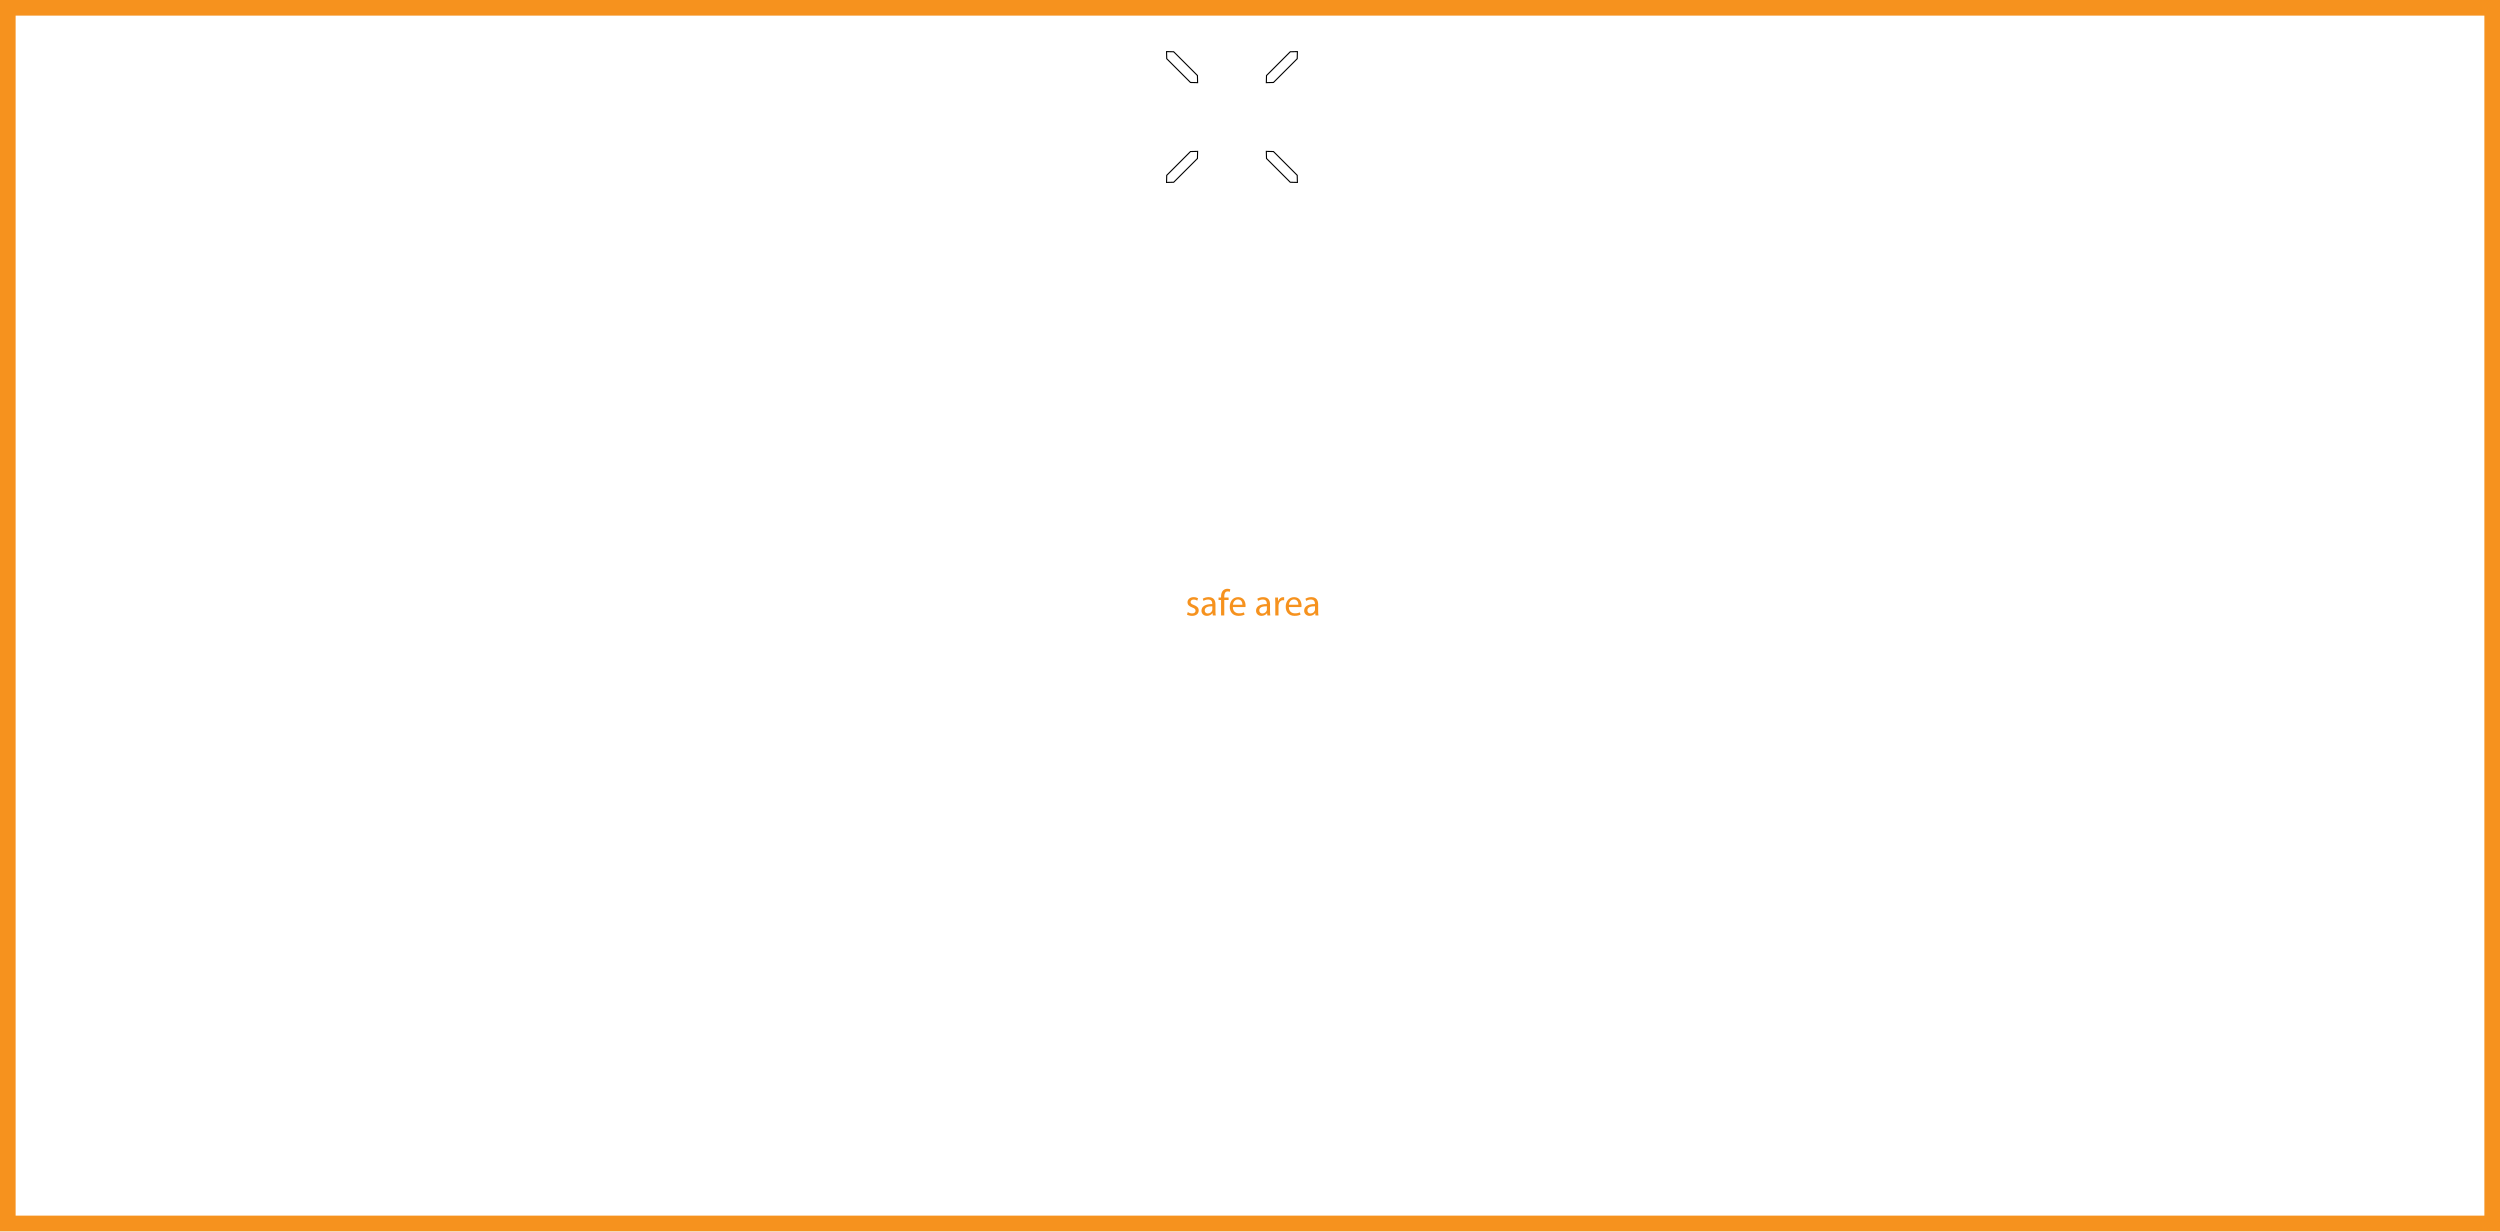
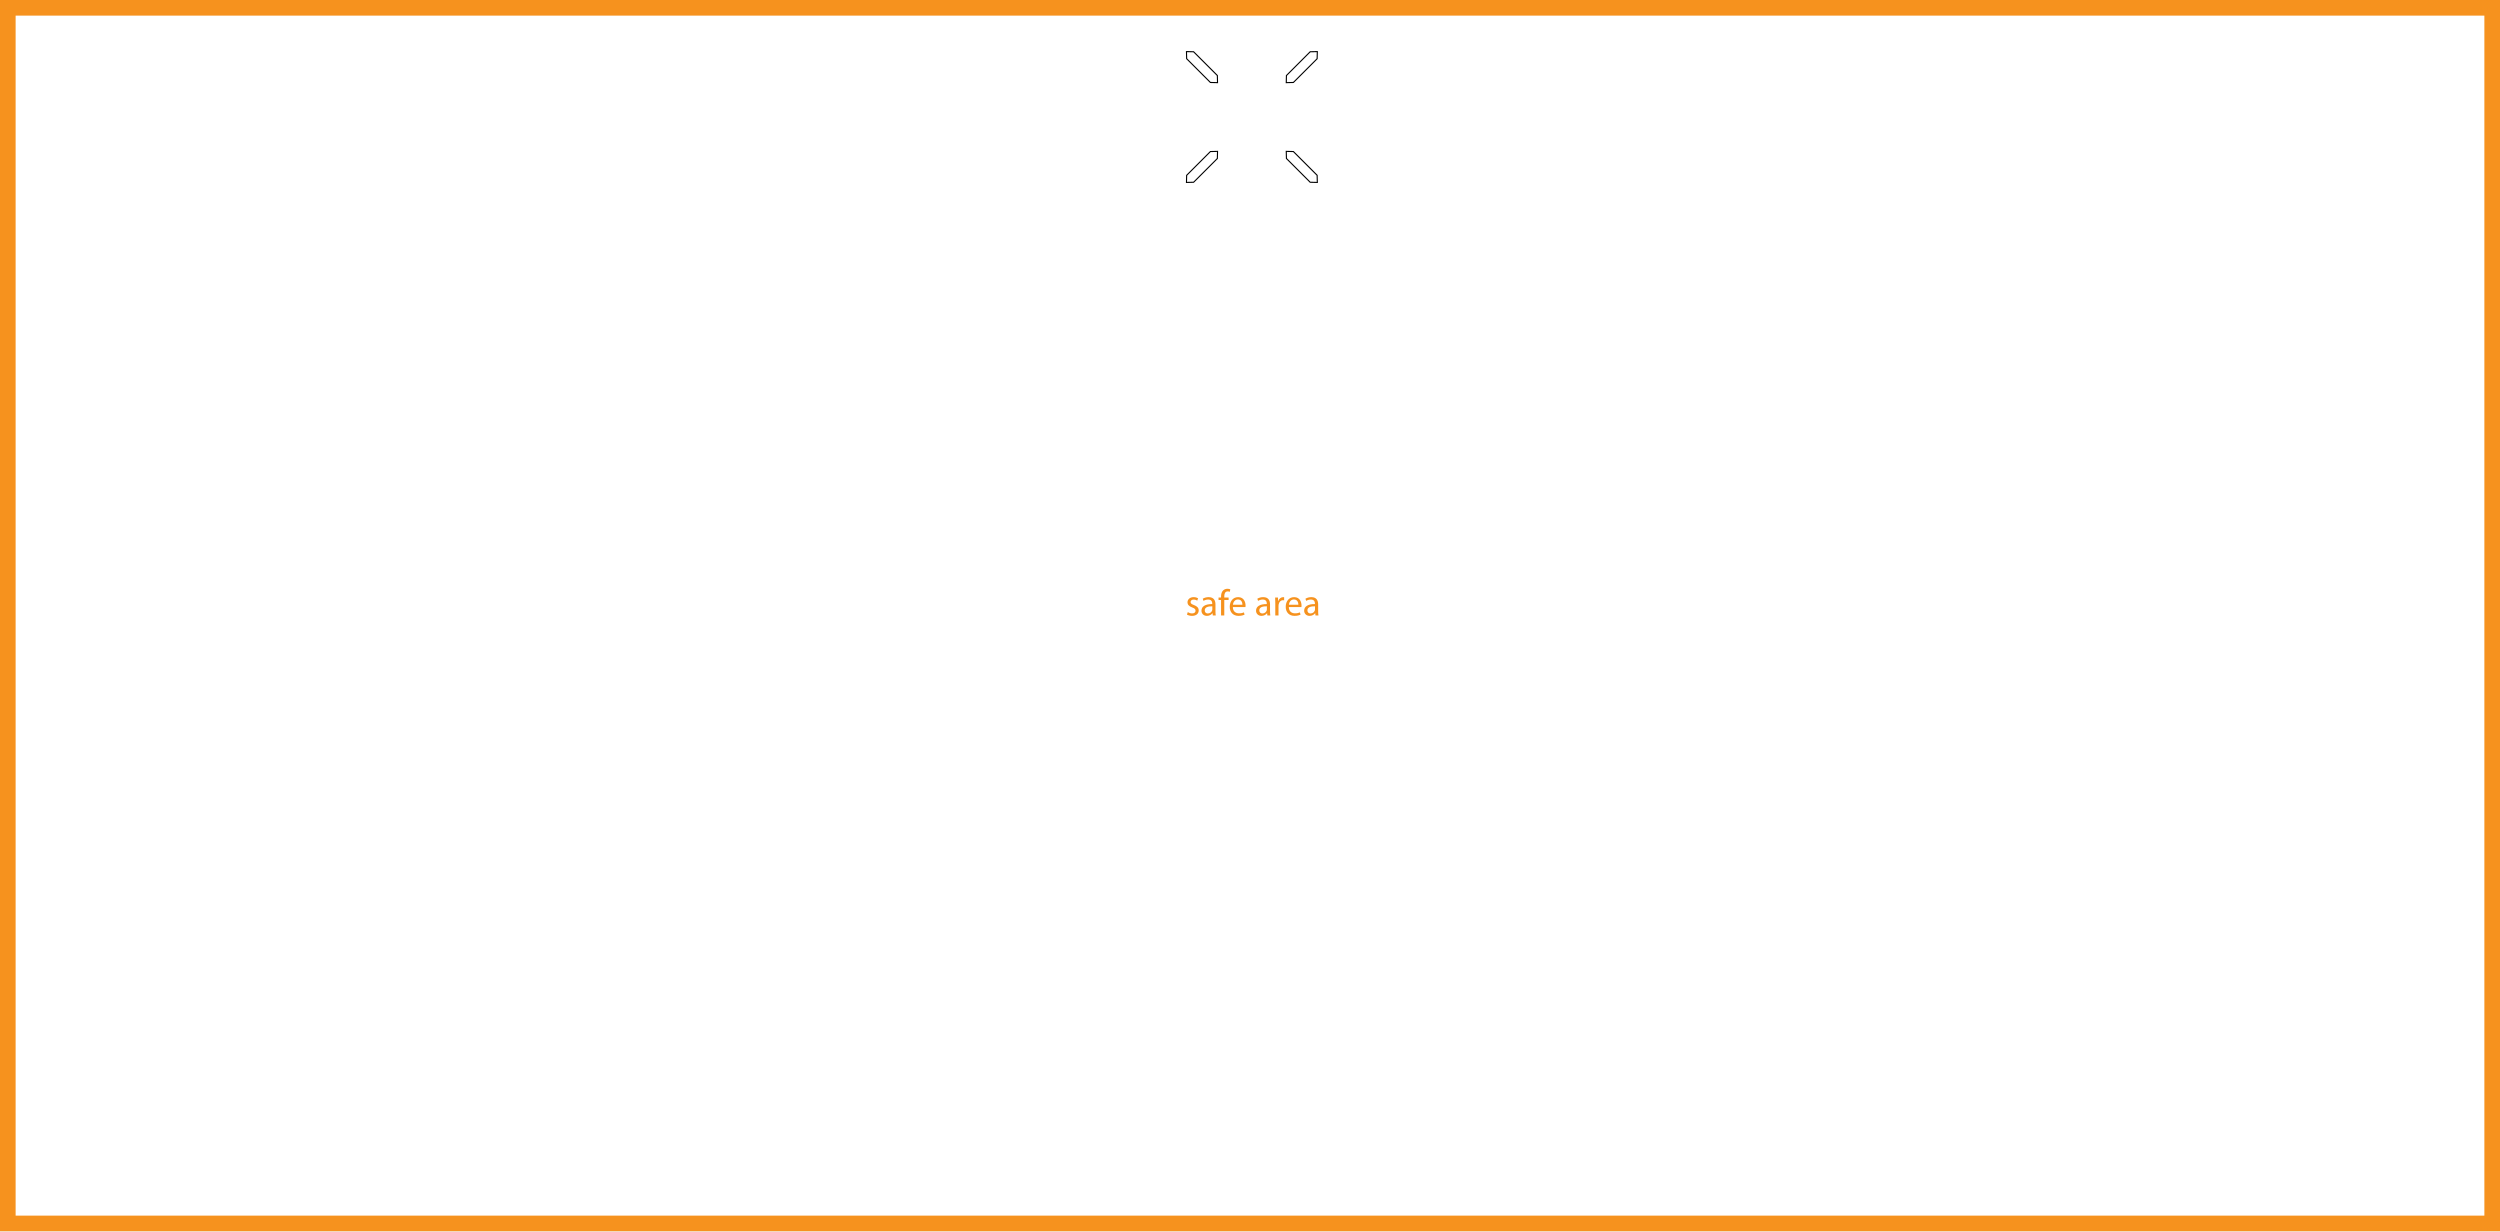
<svg xmlns="http://www.w3.org/2000/svg" width="2267.718pt" height="1116.85pt" viewBox="0 0 2267.718 1116.85" xml:space="preserve" id="svg3804">
  <defs id="defs3846" />
  <g id="Layer_x0020_1" style="fill-rule:nonzero;clip-rule:nonzero;fill:#F6921E;stroke:#000000;stroke-miterlimit:4;">
    <g id="g2730">
      <path id="path3807" d="M2267.718,1116.85H0V0h2267.718v1116.85z" style="stroke:none;" />
      <path id="path3809" d="M2253.543,1102.678H14.173V14.173h2239.37v1088.504z" style="fill:#FFFFFF;stroke:none;" />
      <g id="g3811" style="stroke:none;">
        <path id="path3813" d="M1077.416,555.258c0.873,0.571,2.418,1.175,3.896,1.175c2.149,0,3.157-1.075,3.157-2.418c0-1.411-0.84-2.183-3.023-2.989c-2.922-1.041-4.299-2.653-4.299-4.601c0-2.62,2.116-4.769,5.609-4.769c1.646,0,3.09,0.47,3.997,1.008l-0.739,2.149     c-0.638-0.403-1.814-0.94-3.325-0.94c-1.746,0-2.72,1.007-2.72,2.216c0,1.344,0.974,1.948,3.09,2.754c2.821,1.075,4.265,2.485,4.265,4.904c0,2.854-2.216,4.903-6.079,4.903c-1.78,0-3.426-0.47-4.568-1.142l0.739-2.25z" />
        <path id="path3815" d="M1102.534,554.384c0,1.411,0.067,2.788,0.269,3.896h-2.687l-0.235-2.049h-0.101c-0.907,1.276-2.653,2.418-4.971,2.418c-3.292,0-4.971-2.317-4.971-4.668c0-3.929,3.493-6.079,9.773-6.045v-0.335c0-1.344-0.37-3.762-3.694-3.762     c-1.511,0-3.09,0.47-4.232,1.209l-0.671-1.948c1.343-0.873,3.291-1.444,5.34-1.444c4.971,0,6.179,3.392,6.179,6.65v6.079z M1099.68,549.985c-3.224-0.067-6.885,0.504-6.885,3.661c0,1.915,1.276,2.821,2.788,2.821c2.116,0,3.459-1.343,3.929-2.72     c0.101-0.302,0.168-0.638,0.168-0.94v-2.821z" />
        <path id="path3817" d="M1107.603,558.28v-14.005h-2.284v-2.25h2.284v-0.772c0-2.284,0.504-4.366,1.881-5.676c1.108-1.075,2.586-1.511,3.963-1.511c1.041,0,1.948,0.235,2.519,0.47l-0.402,2.284c-0.437-0.202-1.041-0.37-1.881-0.37c-2.52,0-3.157,2.217-3.157,4.702v0.873h3.93     v2.25h-3.93v14.005h-2.922z" />
        <path id="path3819" d="M1118.314,550.69c0.066,3.997,2.619,5.643,5.574,5.643c2.116,0,3.393-0.37,4.501-0.84l0.504,2.116c-1.041,0.47-2.821,1.041-5.407,1.041c-5.004,0-7.993-3.325-7.993-8.228s2.888-8.766,7.624-8.766c5.306,0,6.717,4.668,6.717,7.657     c0,0.604-0.067,1.075-0.102,1.377h-11.418z M1126.979,548.574c0.034-1.881-0.772-4.803-4.097-4.803c-2.989,0-4.299,2.754-4.534,4.803h8.631z" />
        <path id="path3821" d="M1152.027,554.384c0,1.411,0.067,2.788,0.269,3.896h-2.687l-0.235-2.049h-0.101c-0.906,1.276-2.653,2.418-4.971,2.418c-3.291,0-4.97-2.317-4.97-4.668c0-3.929,3.492-6.079,9.772-6.045v-0.335c0-1.344-0.369-3.762-3.694-3.762     c-1.511,0-3.09,0.47-4.231,1.209l-0.672-1.948c1.344-0.873,3.292-1.444,5.34-1.444c4.971,0,6.18,3.392,6.18,6.65v6.079z M1149.173,549.985c-3.224-0.067-6.885,0.504-6.885,3.661c0,1.915,1.276,2.821,2.787,2.821c2.116,0,3.46-1.343,3.93-2.72     c0.101-0.302,0.168-0.638,0.168-0.94v-2.821z" />
        <path id="path3823" d="M1156.794,547.097c0-1.915-0.034-3.56-0.135-5.071h2.586l0.101,3.19h0.135c0.738-2.183,2.519-3.56,4.5-3.56c0.336,0,0.571,0.034,0.84,0.101v2.787c-0.303-0.067-0.604-0.101-1.008-0.101c-2.082,0-3.56,1.579-3.963,3.795     c-0.067,0.403-0.135,0.874-0.135,1.377v8.665h-2.921v-11.184z" />
        <path id="path3825" d="M1169.084,550.69c0.066,3.997,2.619,5.643,5.574,5.643c2.116,0,3.393-0.37,4.501-0.84l0.504,2.116c-1.041,0.47-2.821,1.041-5.407,1.041c-5.004,0-7.993-3.325-7.993-8.228s2.888-8.766,7.624-8.766c5.306,0,6.717,4.668,6.717,7.657     c0,0.604-0.067,1.075-0.102,1.377h-11.418z M1177.748,548.574c0.034-1.881-0.772-4.803-4.097-4.803c-2.989,0-4.299,2.754-4.534,4.803h8.631z" />
        <path id="path3827" d="M1195.679,554.384c0,1.411,0.067,2.788,0.269,3.896h-2.687l-0.235-2.049h-0.101c-0.906,1.276-2.653,2.418-4.971,2.418c-3.291,0-4.97-2.317-4.97-4.668c0-3.929,3.492-6.079,9.772-6.045v-0.335c0-1.344-0.369-3.762-3.694-3.762     c-1.511,0-3.09,0.47-4.231,1.209l-0.672-1.948c1.344-0.873,3.292-1.444,5.34-1.444c4.971,0,6.18,3.392,6.18,6.65v6.079z M1192.824,549.985c-3.224-0.067-6.885,0.504-6.885,3.661c0,1.915,1.276,2.821,2.787,2.821c2.116,0,3.46-1.343,3.93-2.72     c0.101-0.302,0.168-0.638,0.168-0.94v-2.821z" />
      </g>
    </g>
-     <rect style="opacity:1;fill:none;fill-opacity:1;fill-rule:nonzero;stroke:#0000ff;stroke-width:0.009;stroke-linecap:butt;stroke-linejoin:miter;marker:none;marker-start:none;marker-mid:none;marker-end:none;stroke-miterlimit:7.392;stroke-dasharray:none;stroke-dashoffset:0;stroke-opacity:1;visibility:visible;display:inline;overflow:visible;enable-background:accumulate" id="rect2745" width="1127.333" height="1085.57" x="80.265" y="15.28" rx="17.717" ry="17.717" />
-     <rect style="opacity:1;fill:none;fill-opacity:1;fill-rule:nonzero;stroke:#0000ff;stroke-width:0.009;stroke-linecap:butt;stroke-linejoin:miter;marker:none;marker-start:none;marker-mid:none;marker-end:none;stroke-miterlimit:7.392;stroke-dasharray:none;stroke-dashoffset:0;stroke-opacity:1;visibility:visible;display:inline;overflow:visible;enable-background:accumulate" id="rect3517" width="51.632" height="269.291" x="28.583" y="112.219" />
+     <path style="opacity:1;fill:none;fill-opacity:1;fill-rule:nonzero;stroke:#0000ff;stroke-width:0.003;stroke-linecap:butt;stroke-linejoin:miter;marker:none;marker-start:none;marker-mid:none;marker-end:none;stroke-miterlimit:7.392;stroke-dasharray:none;stroke-dashoffset:0;stroke-opacity:1;visibility:visible;display:inline;overflow:visible;enable-background:accumulate" d="M 98.713,15.275 C 88.794,15.275 80.825,23.185 80.825,33 L 80.825,110.15 L 28.826,110.15 L 28.826,381.5 L 80.825,381.5 L 80.825,734.775 L 28.775,734.775 L 28.775,1004.075 L 80.825,1004.075 L 80.825,1083.125 C 80.825,1092.94 88.794,1100.85 98.713,1100.85 L 1202.266,1100.85 C 1212.186,1100.85 1220.18,1092.94 1220.18,1083.125 L 1220.18,33 C 1220.18,23.185 1212.186,15.275 1202.266,15.275 L 98.713,15.275 z" id="rect2745" />
    <rect style="opacity:1;fill:none;fill-opacity:1;fill-rule:nonzero;stroke:#0000ff;stroke-width:0.009;stroke-linecap:butt;stroke-linejoin:miter;marker:none;marker-start:none;marker-mid:none;marker-end:none;stroke-miterlimit:7.392;stroke-dasharray:none;stroke-dashoffset:0;stroke-opacity:1;visibility:visible;display:inline;overflow:visible;enable-background:accumulate" id="rect3521" width="25.431" height="269.291" x="-79.991" y="112.501" transform="matrix(0,-1,1,0,0,0)" />
-     <rect style="opacity:1;fill:none;fill-opacity:1;fill-rule:nonzero;stroke:#0000ff;stroke-width:0.009;stroke-linecap:butt;stroke-linejoin:miter;marker:none;marker-start:none;marker-mid:none;marker-end:none;stroke-miterlimit:7.392;stroke-dasharray:none;stroke-dashoffset:0;stroke-opacity:1;visibility:visible;display:inline;overflow:visible;enable-background:accumulate" id="rect3535" width="25.431" height="269.291" x="-79.991" y="735.366" transform="matrix(0,-1,1,0,0,0)" />
-     <rect style="opacity:1;fill:none;fill-opacity:1;fill-rule:nonzero;stroke:#0000ff;stroke-width:0.009;stroke-linecap:butt;stroke-linejoin:miter;marker:none;marker-start:none;marker-mid:none;marker-end:none;stroke-miterlimit:7.392;stroke-dasharray:none;stroke-dashoffset:0;stroke-opacity:1;visibility:visible;display:inline;overflow:visible;enable-background:accumulate" id="rect3537" width="25.431" height="271.361" x="1004.657" y="286.697" />
+     <rect style="opacity:1;fill:none;fill-opacity:1;fill-rule:nonzero;stroke:#0000ff;stroke-width:0.009;stroke-linecap:butt;stroke-linejoin:miter;marker:none;marker-start:none;marker-mid:none;marker-end:none;stroke-miterlimit:7.392;stroke-dasharray:none;stroke-dashoffset:0;stroke-opacity:1;visibility:visible;display:inline;overflow:visible;enable-background:accumulate" id="rect3535" width="25.431" height="269.291" x="-79.991" y="680.365" transform="matrix(0,-1,1,0,0,0)" />
+     <rect style="opacity:1;fill:none;fill-opacity:1;fill-rule:nonzero;stroke:#0000ff;stroke-width:0.009;stroke-linecap:butt;stroke-linejoin:miter;marker:none;marker-start:none;marker-mid:none;marker-end:none;stroke-miterlimit:7.392;stroke-dasharray:none;stroke-dashoffset:0;stroke-opacity:1;visibility:visible;display:inline;overflow:visible;enable-background:accumulate" id="rect3537" width="25.431" height="271.361" x="949.656" y="286.697" />
    <rect style="opacity:1;fill:none;fill-opacity:1;fill-rule:nonzero;stroke:#0000ff;stroke-width:0.009;stroke-linecap:butt;stroke-linejoin:miter;marker:none;marker-start:none;marker-mid:none;marker-end:none;stroke-miterlimit:7.392;stroke-dasharray:none;stroke-dashoffset:0;stroke-opacity:1;visibility:visible;display:inline;overflow:visible;enable-background:accumulate" id="rect3547" width="25.417" height="269.291" x="-1061.728" y="112.501" transform="matrix(0,-1,1,0,0,0)" />
-     <rect style="opacity:1;fill:none;fill-opacity:1;fill-rule:nonzero;stroke:#0000ff;stroke-width:0.009;stroke-linecap:butt;stroke-linejoin:miter;marker:none;marker-start:none;marker-mid:none;marker-end:none;stroke-miterlimit:7.392;stroke-dasharray:none;stroke-dashoffset:0;stroke-opacity:1;visibility:visible;display:inline;overflow:visible;enable-background:accumulate" id="rect3553" width="51.632" height="269.291" x="28.583" y="734.776" />
-     <rect style="opacity:1;fill:none;fill-opacity:1;fill-rule:nonzero;stroke:#0000ff;stroke-width:0.009;stroke-linecap:butt;stroke-linejoin:miter;marker:none;marker-start:none;marker-mid:none;marker-end:none;stroke-miterlimit:7.392;stroke-dasharray:none;stroke-dashoffset:0;stroke-opacity:1;visibility:visible;display:inline;overflow:visible;enable-background:accumulate" id="rect3557" width="25.417" height="269.291" x="-1061.714" y="735.366" transform="matrix(0,-1,1,0,0,0)" />
-     <rect style="opacity:1;fill:none;fill-opacity:1;fill-rule:nonzero;stroke:#0000ff;stroke-width:0.009;stroke-linecap:butt;stroke-linejoin:miter;marker:none;marker-start:none;marker-mid:none;marker-end:none;stroke-miterlimit:7.392;stroke-dasharray:none;stroke-dashoffset:0;stroke-opacity:1;visibility:visible;display:inline;overflow:visible;enable-background:accumulate" id="rect3559" width="25.431" height="269.291" x="1004.657" y="734.597" />
+     <rect style="opacity:1;fill:none;fill-opacity:1;fill-rule:nonzero;stroke:#0000ff;stroke-width:0.009;stroke-linecap:butt;stroke-linejoin:miter;marker:none;marker-start:none;marker-mid:none;marker-end:none;stroke-miterlimit:7.392;stroke-dasharray:none;stroke-dashoffset:0;stroke-opacity:1;visibility:visible;display:inline;overflow:visible;enable-background:accumulate" id="rect3557" width="25.417" height="269.291" x="-1061.714" y="680.365" transform="matrix(0,-1,1,0,0,0)" />
+     <rect style="opacity:1;fill:none;fill-opacity:1;fill-rule:nonzero;stroke:#0000ff;stroke-width:0.009;stroke-linecap:butt;stroke-linejoin:miter;marker:none;marker-start:none;marker-mid:none;marker-end:none;stroke-miterlimit:7.392;stroke-dasharray:none;stroke-dashoffset:0;stroke-opacity:1;visibility:visible;display:inline;overflow:visible;enable-background:accumulate" id="rect3559" width="25.431" height="269.291" x="949.656" y="734.597" />
    <path style="opacity:1;fill:none;fill-opacity:1;fill-rule:nonzero;stroke:#00ff00;stroke-width:0.002;stroke-linecap:butt;stroke-linejoin:miter;marker:none;marker-start:none;marker-mid:none;marker-end:none;stroke-miterlimit:7.392;stroke-dasharray:none;stroke-dashoffset:0;stroke-opacity:1;visibility:visible;display:inline;overflow:visible;enable-background:accumulate" id="path3729" d="M 559.431,558.056 A 0.606,0.606 0 1 1 558.22,558.056 A 0.606,0.606 0 1 1 559.431,558.056 z" transform="matrix(4.345789,0,0,4.345789,-1869.806,-1867.187)" />
-     <path style="opacity:1;fill:none;fill-opacity:1;fill-rule:nonzero;stroke:#00ff00;stroke-width:0.002;stroke-linecap:butt;stroke-linejoin:miter;marker:none;marker-start:none;marker-mid:none;marker-end:none;stroke-miterlimit:7.392;stroke-dasharray:none;stroke-dashoffset:0;stroke-opacity:1;visibility:visible;display:inline;overflow:visible;enable-background:accumulate" id="path2671" d="M 559.431,558.056 A 0.606,0.606 0 1 1 558.22,558.056 A 0.606,0.606 0 1 1 559.431,558.056 z" transform="matrix(4.345789,0,0,4.345789,-821.5345,-1867.135)" />
-     <path style="fill:none;fill-opacity:1;fill-rule:nonzero;stroke:#0000ff;stroke-width:0.006;stroke-linecap:butt;stroke-linejoin:miter;marker:none;marker-start:none;marker-mid:none;marker-end:none;stroke-miterlimit:7.392;stroke-dasharray:none;stroke-dashoffset:0;stroke-opacity:1;visibility:visible;display:inline;overflow:visible;enable-background:accumulate" id="path3733" d="M 147.2,560.05 A 33.469,25.6 0 1 1 80.262,560.05 A 33.469,25.6 0 1 1 147.2,560.05 z" transform="matrix(1.265114,0,0,1.653986,973.6212,-820.1213)" />
-     <g style="fill:#f6921e;fill-rule:nonzero;stroke:#000000;stroke-miterlimit:4" id="g3735" transform="translate(351.4964,-385.0802)">
-       <path transform="matrix(0.2113812,0,0,0.2763562,675.0341,403.2856)" d="M 147.2,560.05 A 33.469,25.6 0 1 1 80.262,560.05 A 33.469,25.6 0 1 1 147.2,560.05 z" id="path3737" style="opacity:1;fill:none;fill-opacity:1;fill-rule:nonzero;stroke:#0000ff;stroke-width:0.035;stroke-linecap:butt;stroke-linejoin:miter;marker:none;marker-start:none;marker-mid:none;marker-end:none;stroke-miterlimit:7.392;stroke-dasharray:none;stroke-dashoffset:0;stroke-opacity:1;visibility:visible;display:inline;overflow:visible;enable-background:accumulate" />
-       <path transform="matrix(0.2113812,0,0,0.2763562,808.8847,403.2856)" d="M 147.2,560.05 A 33.469,25.6 0 1 1 80.262,560.05 A 33.469,25.6 0 1 1 147.2,560.05 z" id="path3739" style="opacity:1;fill:none;fill-opacity:1;fill-rule:nonzero;stroke:#0000ff;stroke-width:0.035;stroke-linecap:butt;stroke-linejoin:miter;marker:none;marker-start:none;marker-mid:none;marker-end:none;stroke-miterlimit:7.392;stroke-dasharray:none;stroke-dashoffset:0;stroke-opacity:1;visibility:visible;display:inline;overflow:visible;enable-background:accumulate" />
+     <g id="g2690" transform="translate(18.072,0)">
+       <path transform="matrix(1.265114,0,0,1.653986,973.6212,-820.1213)" d="M 147.2,560.05 A 33.469,25.6 0 1 1 80.262,560.05 A 33.469,25.6 0 1 1 147.2,560.05 z" id="path3733" style="fill:none;fill-opacity:1;fill-rule:nonzero;stroke:#0000ff;stroke-width:0.006;stroke-linecap:butt;stroke-linejoin:miter;marker:none;marker-start:none;marker-mid:none;marker-end:none;stroke-miterlimit:7.392;stroke-dasharray:none;stroke-dashoffset:0;stroke-opacity:1;visibility:visible;display:inline;overflow:visible;enable-background:accumulate" />
+       <g transform="translate(351.4964,-385.0802)" id="g3735" style="fill:#f6921e;fill-rule:nonzero;stroke:#000000;stroke-miterlimit:4">
+         <path style="opacity:1;fill:none;fill-opacity:1;fill-rule:nonzero;stroke:#0000ff;stroke-width:0.035;stroke-linecap:butt;stroke-linejoin:miter;marker:none;marker-start:none;marker-mid:none;marker-end:none;stroke-miterlimit:7.392;stroke-dasharray:none;stroke-dashoffset:0;stroke-opacity:1;visibility:visible;display:inline;overflow:visible;enable-background:accumulate" id="path3737" d="M 147.2,560.05 A 33.469,25.6 0 1 1 80.262,560.05 A 33.469,25.6 0 1 1 147.2,560.05 z" transform="matrix(0.2113812,0,0,0.2763562,675.0341,403.2856)" />
+         <path style="opacity:1;fill:none;fill-opacity:1;fill-rule:nonzero;stroke:#0000ff;stroke-width:0.035;stroke-linecap:butt;stroke-linejoin:miter;marker:none;marker-start:none;marker-mid:none;marker-end:none;stroke-miterlimit:7.392;stroke-dasharray:none;stroke-dashoffset:0;stroke-opacity:1;visibility:visible;display:inline;overflow:visible;enable-background:accumulate" id="path3739" d="M 147.2,560.05 A 33.469,25.6 0 1 1 80.262,560.05 A 33.469,25.6 0 1 1 147.2,560.05 z" transform="matrix(0.2113812,0,0,0.2763562,808.8847,403.2856)" />
+       </g>
+       <path transform="matrix(0.2113812,0,0,0.2763562,1026.531,-115.5225)" d="M 147.2,560.05 A 33.469,25.6 0 1 1 80.262,560.05 A 33.469,25.6 0 1 1 147.2,560.05 z" id="path3741" style="fill:none;fill-opacity:1;fill-rule:nonzero;stroke:#0000ff;stroke-width:0.035;stroke-linecap:butt;stroke-linejoin:miter;marker:none;marker-start:none;marker-mid:none;marker-end:none;stroke-miterlimit:7.392;stroke-dasharray:none;stroke-dashoffset:0;stroke-opacity:1;visibility:visible;display:inline;overflow:visible;enable-background:accumulate" />
+       <path transform="matrix(0.2113812,0,0,0.2763562,1160.381,-115.5225)" d="M 147.2,560.05 A 33.469,25.6 0 1 1 80.262,560.05 A 33.469,25.6 0 1 1 147.2,560.05 z" id="path3743" style="fill:none;fill-opacity:1;fill-rule:nonzero;stroke:#0000ff;stroke-width:0.035;stroke-linecap:butt;stroke-linejoin:miter;marker:none;marker-start:none;marker-mid:none;marker-end:none;stroke-miterlimit:7.392;stroke-dasharray:none;stroke-dashoffset:0;stroke-opacity:1;visibility:visible;display:inline;overflow:visible;enable-background:accumulate" />
+       <path id="path3745" d="M 1058.167,46.802 L 1064.635,46.961 L 1086.172,68.499 L 1086.331,74.966 L 1079.864,74.807 L 1058.326,53.27 L 1058.167,46.802 z" style="fill:none;fill-opacity:0.75;fill-rule:evenodd;stroke:#000000;stroke-width:1px;stroke-linecap:butt;stroke-linejoin:miter;stroke-miterlimit:4;stroke-opacity:1" />
+       <path id="path3747" d="M 1148.677,137.312 L 1155.144,137.471 L 1176.682,159.008 L 1176.841,165.476 L 1170.373,165.317 L 1148.836,143.779 L 1148.677,137.312 z" style="fill:none;fill-opacity:0.75;fill-rule:evenodd;stroke:#000000;stroke-width:1px;stroke-linecap:butt;stroke-linejoin:miter;stroke-miterlimit:4;stroke-opacity:1" />
+       <path id="path3749" d="M 1176.841,46.802 L 1176.682,53.27 L 1155.144,74.807 L 1148.677,74.966 L 1148.836,68.499 L 1170.373,46.961 L 1176.841,46.802 z" style="fill:none;fill-opacity:0.75;fill-rule:evenodd;stroke:#000000;stroke-width:1px;stroke-linecap:butt;stroke-linejoin:miter;stroke-miterlimit:4;stroke-opacity:1" />
+       <path id="path3751" d="M 1086.331,137.312 L 1086.172,143.779 L 1064.635,165.317 L 1058.167,165.476 L 1058.326,159.008 L 1079.864,137.471 L 1086.331,137.312 z" style="fill:none;fill-opacity:0.75;fill-rule:evenodd;stroke:#000000;stroke-width:1px;stroke-linecap:butt;stroke-linejoin:miter;stroke-miterlimit:4;stroke-opacity:1" />
    </g>
-     <path style="fill:none;fill-opacity:1;fill-rule:nonzero;stroke:#0000ff;stroke-width:0.035;stroke-linecap:butt;stroke-linejoin:miter;marker:none;marker-start:none;marker-mid:none;marker-end:none;stroke-miterlimit:7.392;stroke-dasharray:none;stroke-dashoffset:0;stroke-opacity:1;visibility:visible;display:inline;overflow:visible;enable-background:accumulate" id="path3741" d="M 147.2,560.05 A 33.469,25.6 0 1 1 80.262,560.05 A 33.469,25.6 0 1 1 147.2,560.05 z" transform="matrix(0.2113812,0,0,0.2763562,1026.531,-115.5225)" />
-     <path style="fill:none;fill-opacity:1;fill-rule:nonzero;stroke:#0000ff;stroke-width:0.035;stroke-linecap:butt;stroke-linejoin:miter;marker:none;marker-start:none;marker-mid:none;marker-end:none;stroke-miterlimit:7.392;stroke-dasharray:none;stroke-dashoffset:0;stroke-opacity:1;visibility:visible;display:inline;overflow:visible;enable-background:accumulate" id="path3743" d="M 147.2,560.05 A 33.469,25.6 0 1 1 80.262,560.05 A 33.469,25.6 0 1 1 147.2,560.05 z" transform="matrix(0.2113812,0,0,0.2763562,1160.381,-115.5225)" />
-     <path style="fill:none;fill-opacity:0.75;fill-rule:evenodd;stroke:#000000;stroke-width:1px;stroke-linecap:butt;stroke-linejoin:miter;stroke-miterlimit:4;stroke-opacity:1" d="M 1058.167,46.802 L 1064.635,46.961 L 1086.172,68.499 L 1086.331,74.966 L 1079.864,74.807 L 1058.326,53.27 L 1058.167,46.802 z" id="path3745" />
-     <path style="fill:none;fill-opacity:0.75;fill-rule:evenodd;stroke:#000000;stroke-width:1px;stroke-linecap:butt;stroke-linejoin:miter;stroke-miterlimit:4;stroke-opacity:1" d="M 1148.677,137.312 L 1155.144,137.471 L 1176.682,159.008 L 1176.841,165.476 L 1170.373,165.317 L 1148.836,143.779 L 1148.677,137.312 z" id="path3747" />
-     <path style="fill:none;fill-opacity:0.75;fill-rule:evenodd;stroke:#000000;stroke-width:1px;stroke-linecap:butt;stroke-linejoin:miter;stroke-miterlimit:4;stroke-opacity:1" d="M 1176.841,46.802 L 1176.682,53.27 L 1155.144,74.807 L 1148.677,74.966 L 1148.836,68.499 L 1170.373,46.961 L 1176.841,46.802 z" id="path3749" />
-     <path style="fill:none;fill-opacity:0.75;fill-rule:evenodd;stroke:#000000;stroke-width:1px;stroke-linecap:butt;stroke-linejoin:miter;stroke-miterlimit:4;stroke-opacity:1" d="M 1086.331,137.312 L 1086.172,143.779 L 1064.635,165.317 L 1058.167,165.476 L 1058.326,159.008 L 1079.864,137.471 L 1086.331,137.312 z" id="path3751" />
-     <path style="fill:none;fill-opacity:1;fill-rule:nonzero;stroke:#0000ff;stroke-width:0.022;stroke-linecap:butt;stroke-linejoin:miter;marker:none;marker-start:none;marker-mid:none;marker-end:none;stroke-miterlimit:7.392;stroke-dasharray:none;stroke-dashoffset:0;stroke-opacity:1;visibility:visible;display:inline;overflow:visible;enable-background:accumulate" id="path3380" d="M 147.2,560.05 A 33.469,25.6 0 1 1 80.262,560.05 A 33.469,25.6 0 1 1 147.2,560.05 z" transform="matrix(0.3329193,0,0,0.4352531,1079.316,792.5471)" />
+     <path style="fill:none;fill-opacity:1;fill-rule:nonzero;stroke:#0000ff;stroke-width:0.022;stroke-linecap:butt;stroke-linejoin:miter;marker:none;marker-start:none;marker-mid:none;marker-end:none;stroke-miterlimit:7.392;stroke-dasharray:none;stroke-dashoffset:0;stroke-opacity:1;visibility:visible;display:inline;overflow:visible;enable-background:accumulate" id="path3380" d="M 147.2,560.05 A 33.469,25.6 0 1 1 80.262,560.05 A 33.469,25.6 0 1 1 147.2,560.05 z" transform="matrix(0.3329193,0,0,0.4352531,1097.388,792.5471)" />
+     <rect style="opacity:1;fill:none;fill-opacity:1;fill-rule:nonzero;stroke:#00ff00;stroke-width:0.011;stroke-linecap:butt;stroke-linejoin:miter;marker:none;marker-start:none;marker-mid:none;marker-end:none;stroke-miterlimit:7.392;stroke-dasharray:none;stroke-dashoffset:0;stroke-opacity:1;visibility:visible;display:inline;overflow:visible;enable-background:accumulate" id="rect2686" width="22.573" height="41.31" x="1022.227" y="-45.61" />
+     <rect style="opacity:1;fill:none;fill-opacity:1;fill-rule:nonzero;stroke:#00ff00;stroke-width:0.011;stroke-linecap:butt;stroke-linejoin:miter;marker:none;marker-start:none;marker-mid:none;marker-end:none;stroke-miterlimit:7.392;stroke-dasharray:none;stroke-dashoffset:0;stroke-opacity:1;visibility:visible;display:inline;overflow:visible;enable-background:accumulate" id="rect2688" width="45.299" height="41.31" x="976.347" y="-45.61" />
+     <rect style="opacity:1;fill:none;fill-opacity:1;fill-rule:nonzero;stroke:#0000ff;stroke-width:0.009;stroke-linecap:butt;stroke-linejoin:miter;marker:none;marker-start:none;marker-mid:none;marker-end:none;stroke-miterlimit:7.392;stroke-dasharray:none;stroke-dashoffset:0;stroke-opacity:1;visibility:visible;display:inline;overflow:visible;enable-background:accumulate" id="rect2738" width="958.395" height="956.329" x="1219.464" y="79.981" />
+     <rect style="opacity:1;fill:none;fill-opacity:1;fill-rule:nonzero;stroke:#0000ff;stroke-width:0.009;stroke-linecap:butt;stroke-linejoin:miter;marker:none;marker-start:none;marker-mid:none;marker-end:none;stroke-miterlimit:7.392;stroke-dasharray:none;stroke-dashoffset:0;stroke-opacity:1;visibility:visible;display:inline;overflow:visible;enable-background:accumulate" id="rect2742" width="48.436" height="269.291" x="-79.949" y="1251.701" transform="matrix(0,-1,1,0,0,0)" />
+     <rect style="opacity:1;fill:none;fill-opacity:1;fill-rule:nonzero;stroke:#0000ff;stroke-width:0.009;stroke-linecap:butt;stroke-linejoin:miter;marker:none;marker-start:none;marker-mid:none;marker-end:none;stroke-miterlimit:7.392;stroke-dasharray:none;stroke-dashoffset:0;stroke-opacity:1;visibility:visible;display:inline;overflow:visible;enable-background:accumulate" id="rect2744" width="48.436" height="269.291" x="-79.949" y="1819.564" transform="matrix(0,-1,1,0,0,0)" />
+     <rect style="opacity:1;fill:none;fill-opacity:1;fill-rule:nonzero;stroke:#0000ff;stroke-width:0.009;stroke-linecap:butt;stroke-linejoin:miter;marker:none;marker-start:none;marker-mid:none;marker-end:none;stroke-miterlimit:7.392;stroke-dasharray:none;stroke-dashoffset:0;stroke-opacity:1;visibility:visible;display:inline;overflow:visible;enable-background:accumulate" id="rect2746" width="48.436" height="269.291" x="-1084.389" y="1251.701" transform="matrix(0,-1,1,0,0,0)" />
+     <rect style="opacity:1;fill:none;fill-opacity:1;fill-rule:nonzero;stroke:#0000ff;stroke-width:0.009;stroke-linecap:butt;stroke-linejoin:miter;marker:none;marker-start:none;marker-mid:none;marker-end:none;stroke-miterlimit:7.392;stroke-dasharray:none;stroke-dashoffset:0;stroke-opacity:1;visibility:visible;display:inline;overflow:visible;enable-background:accumulate" id="rect2748" width="48.436" height="269.291" x="-1084.389" y="1819.564" transform="matrix(0,-1,1,0,0,0)" />
+     <rect style="opacity:1;fill:none;fill-opacity:1;fill-rule:nonzero;stroke:#00ff00;stroke-width:0.011;stroke-linecap:butt;stroke-linejoin:miter;marker:none;marker-start:none;marker-mid:none;marker-end:none;stroke-miterlimit:7.392;stroke-dasharray:none;stroke-dashoffset:0;stroke-opacity:1;visibility:visible;display:inline;overflow:visible;enable-background:accumulate" id="rect3520" width="108.052" height="108.052" x="2069.807" y="79.981" />
+     <rect style="opacity:1;fill:none;fill-opacity:1;fill-rule:nonzero;stroke:#0000ff;stroke-width:0.009;stroke-linecap:butt;stroke-linejoin:miter;marker:none;marker-start:none;marker-mid:none;marker-end:none;stroke-miterlimit:7.392;stroke-dasharray:none;stroke-dashoffset:0;stroke-opacity:1;visibility:visible;display:inline;overflow:visible;enable-background:accumulate" id="rect3526" width="30.08" height="30.078" x="1391.938" y="1657.895" transform="matrix(0.7071068,-0.7071068,0.7071068,0.7071068,0,0)" />
+     <rect style="opacity:1;fill:none;fill-opacity:1;fill-rule:nonzero;stroke:#00ff00;stroke-width:0.011;stroke-linecap:butt;stroke-linejoin:miter;marker:none;marker-start:none;marker-mid:none;marker-end:none;stroke-miterlimit:7.392;stroke-dasharray:none;stroke-dashoffset:0;stroke-opacity:1;visibility:visible;display:inline;overflow:visible;enable-background:accumulate" id="rect3530" width="108.052" height="108.052" x="2069.807" y="928.258" />
+     <rect style="opacity:1;fill:none;fill-opacity:1;fill-rule:nonzero;stroke:#0000ff;stroke-width:0.009;stroke-linecap:butt;stroke-linejoin:miter;marker:none;marker-start:none;marker-mid:none;marker-end:none;stroke-miterlimit:7.392;stroke-dasharray:none;stroke-dashoffset:0;stroke-opacity:1;visibility:visible;display:inline;overflow:visible;enable-background:accumulate" id="rect3534" width="30.08" height="30.078" x="868.648" y="2181.186" transform="matrix(0.7071068,-0.7071068,0.7071068,0.7071068,0,0)" />
  </g>
</svg>
